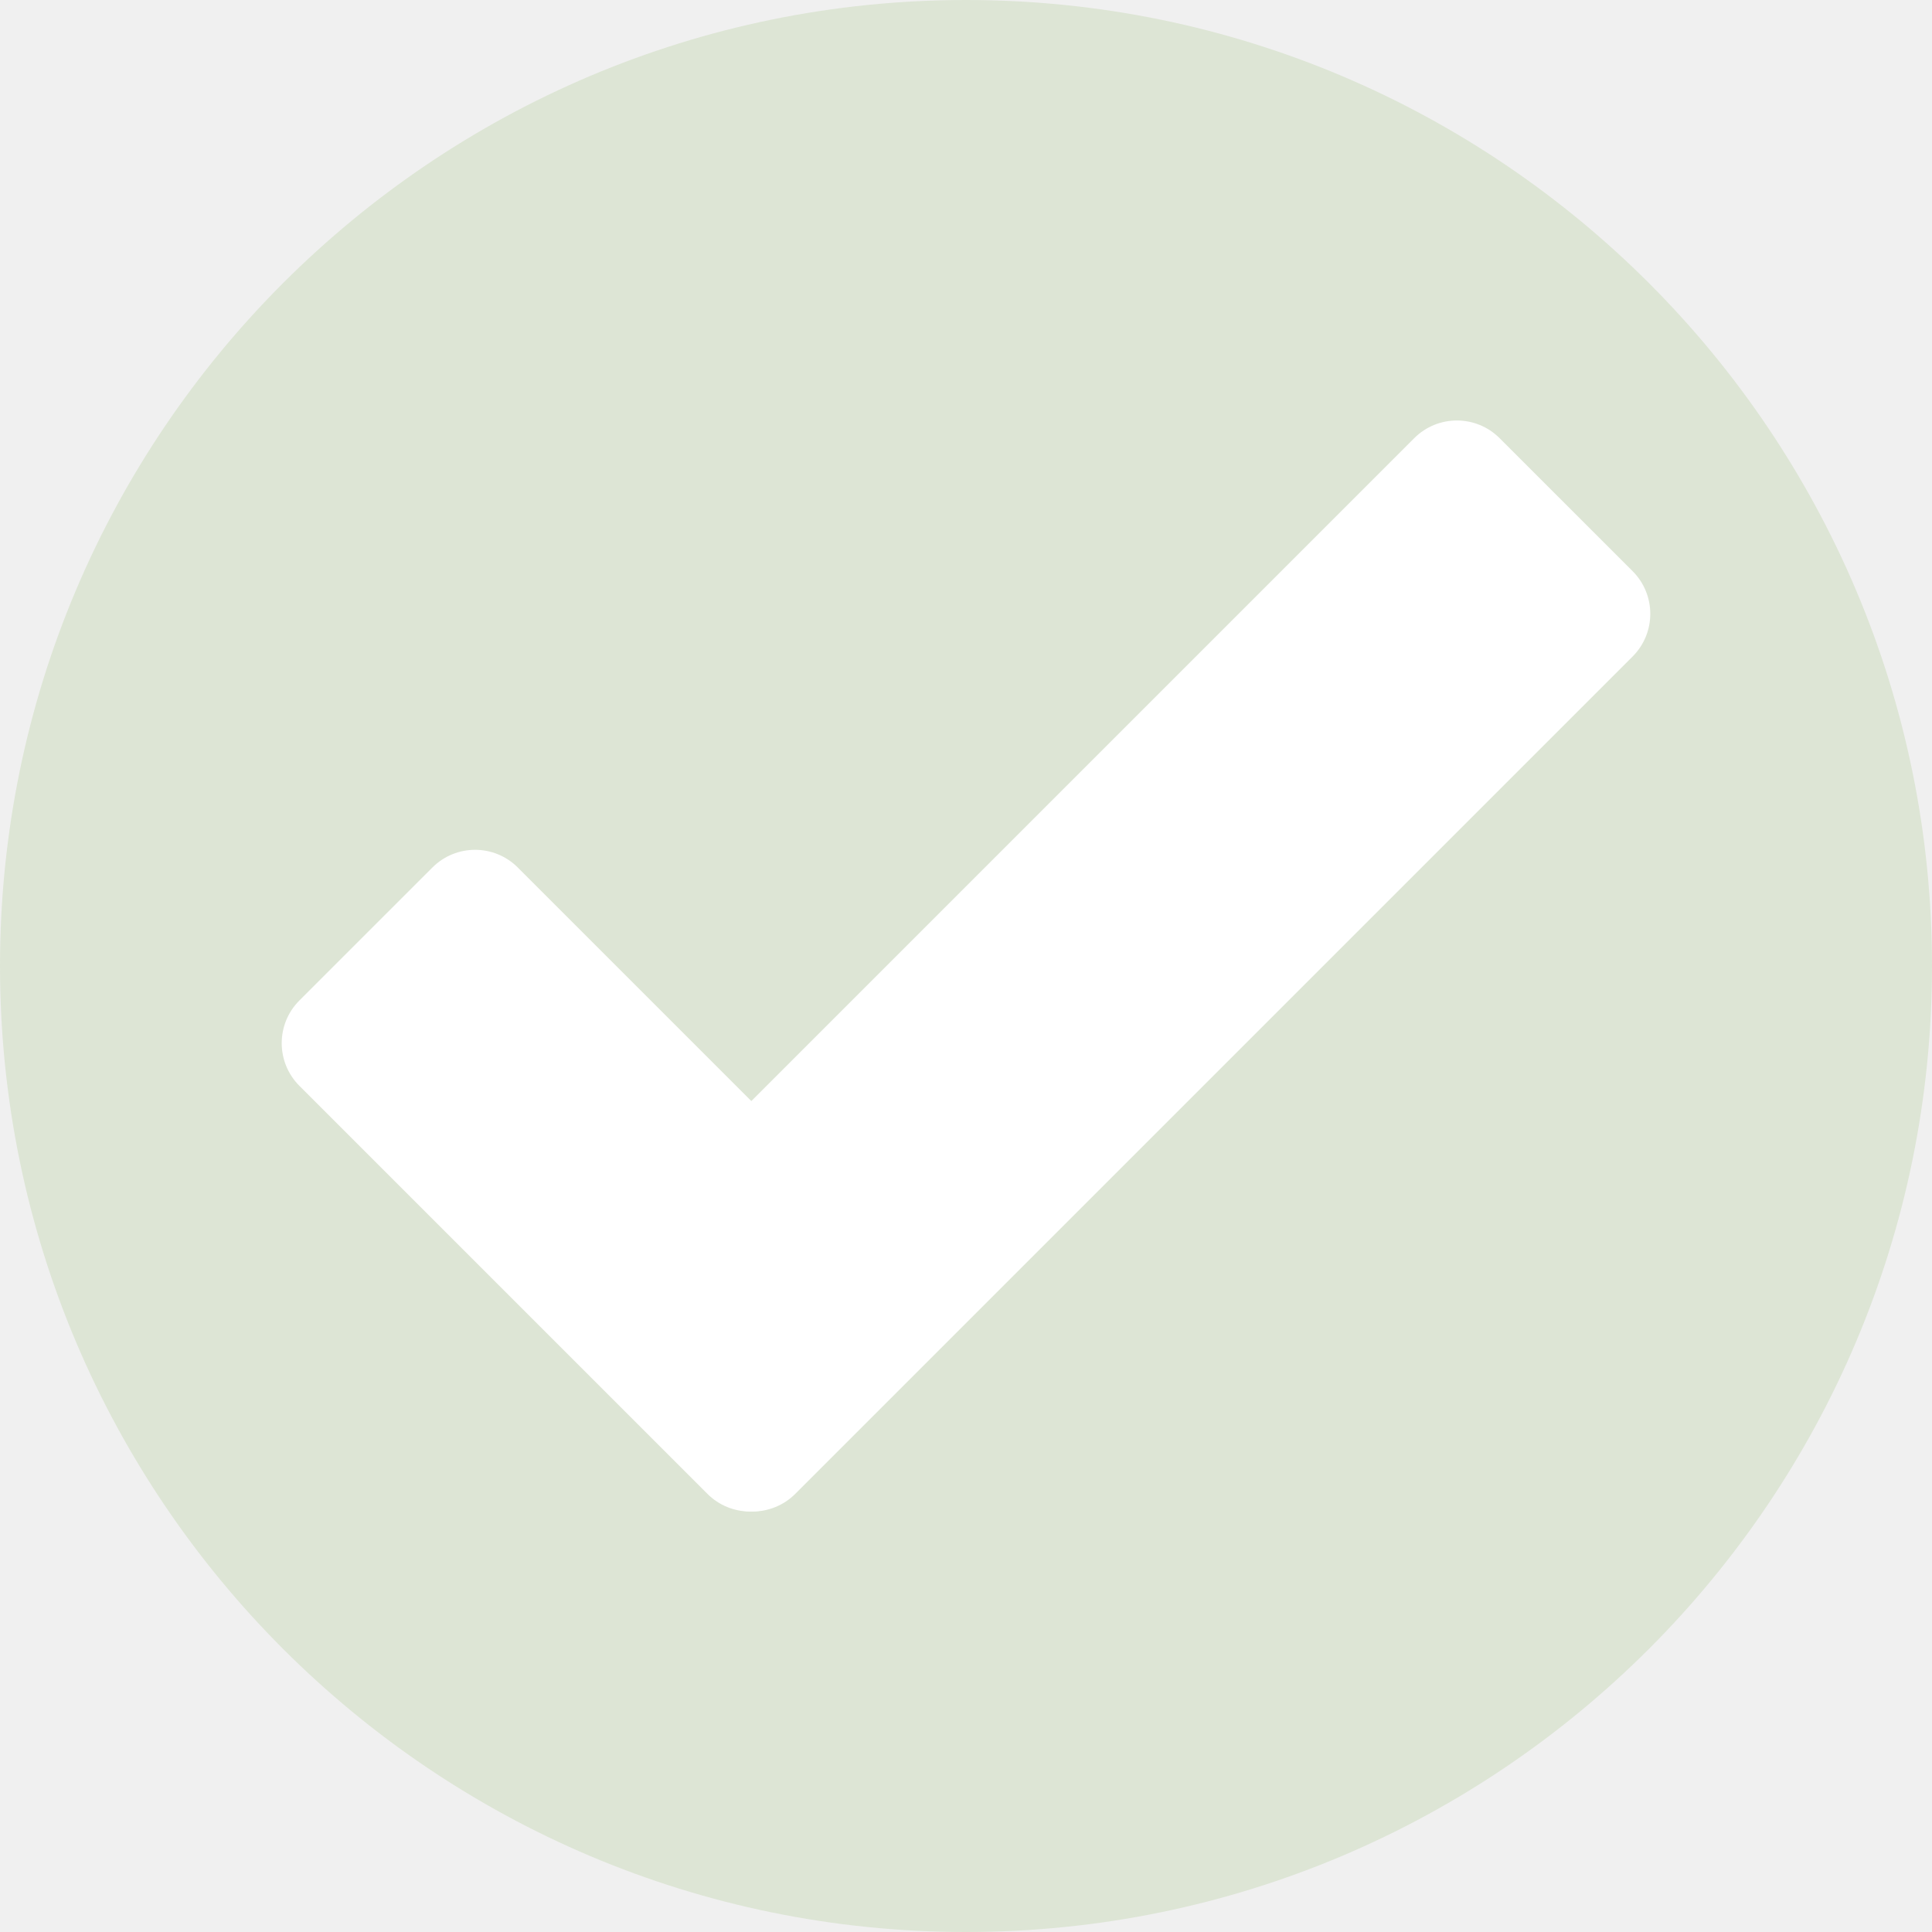
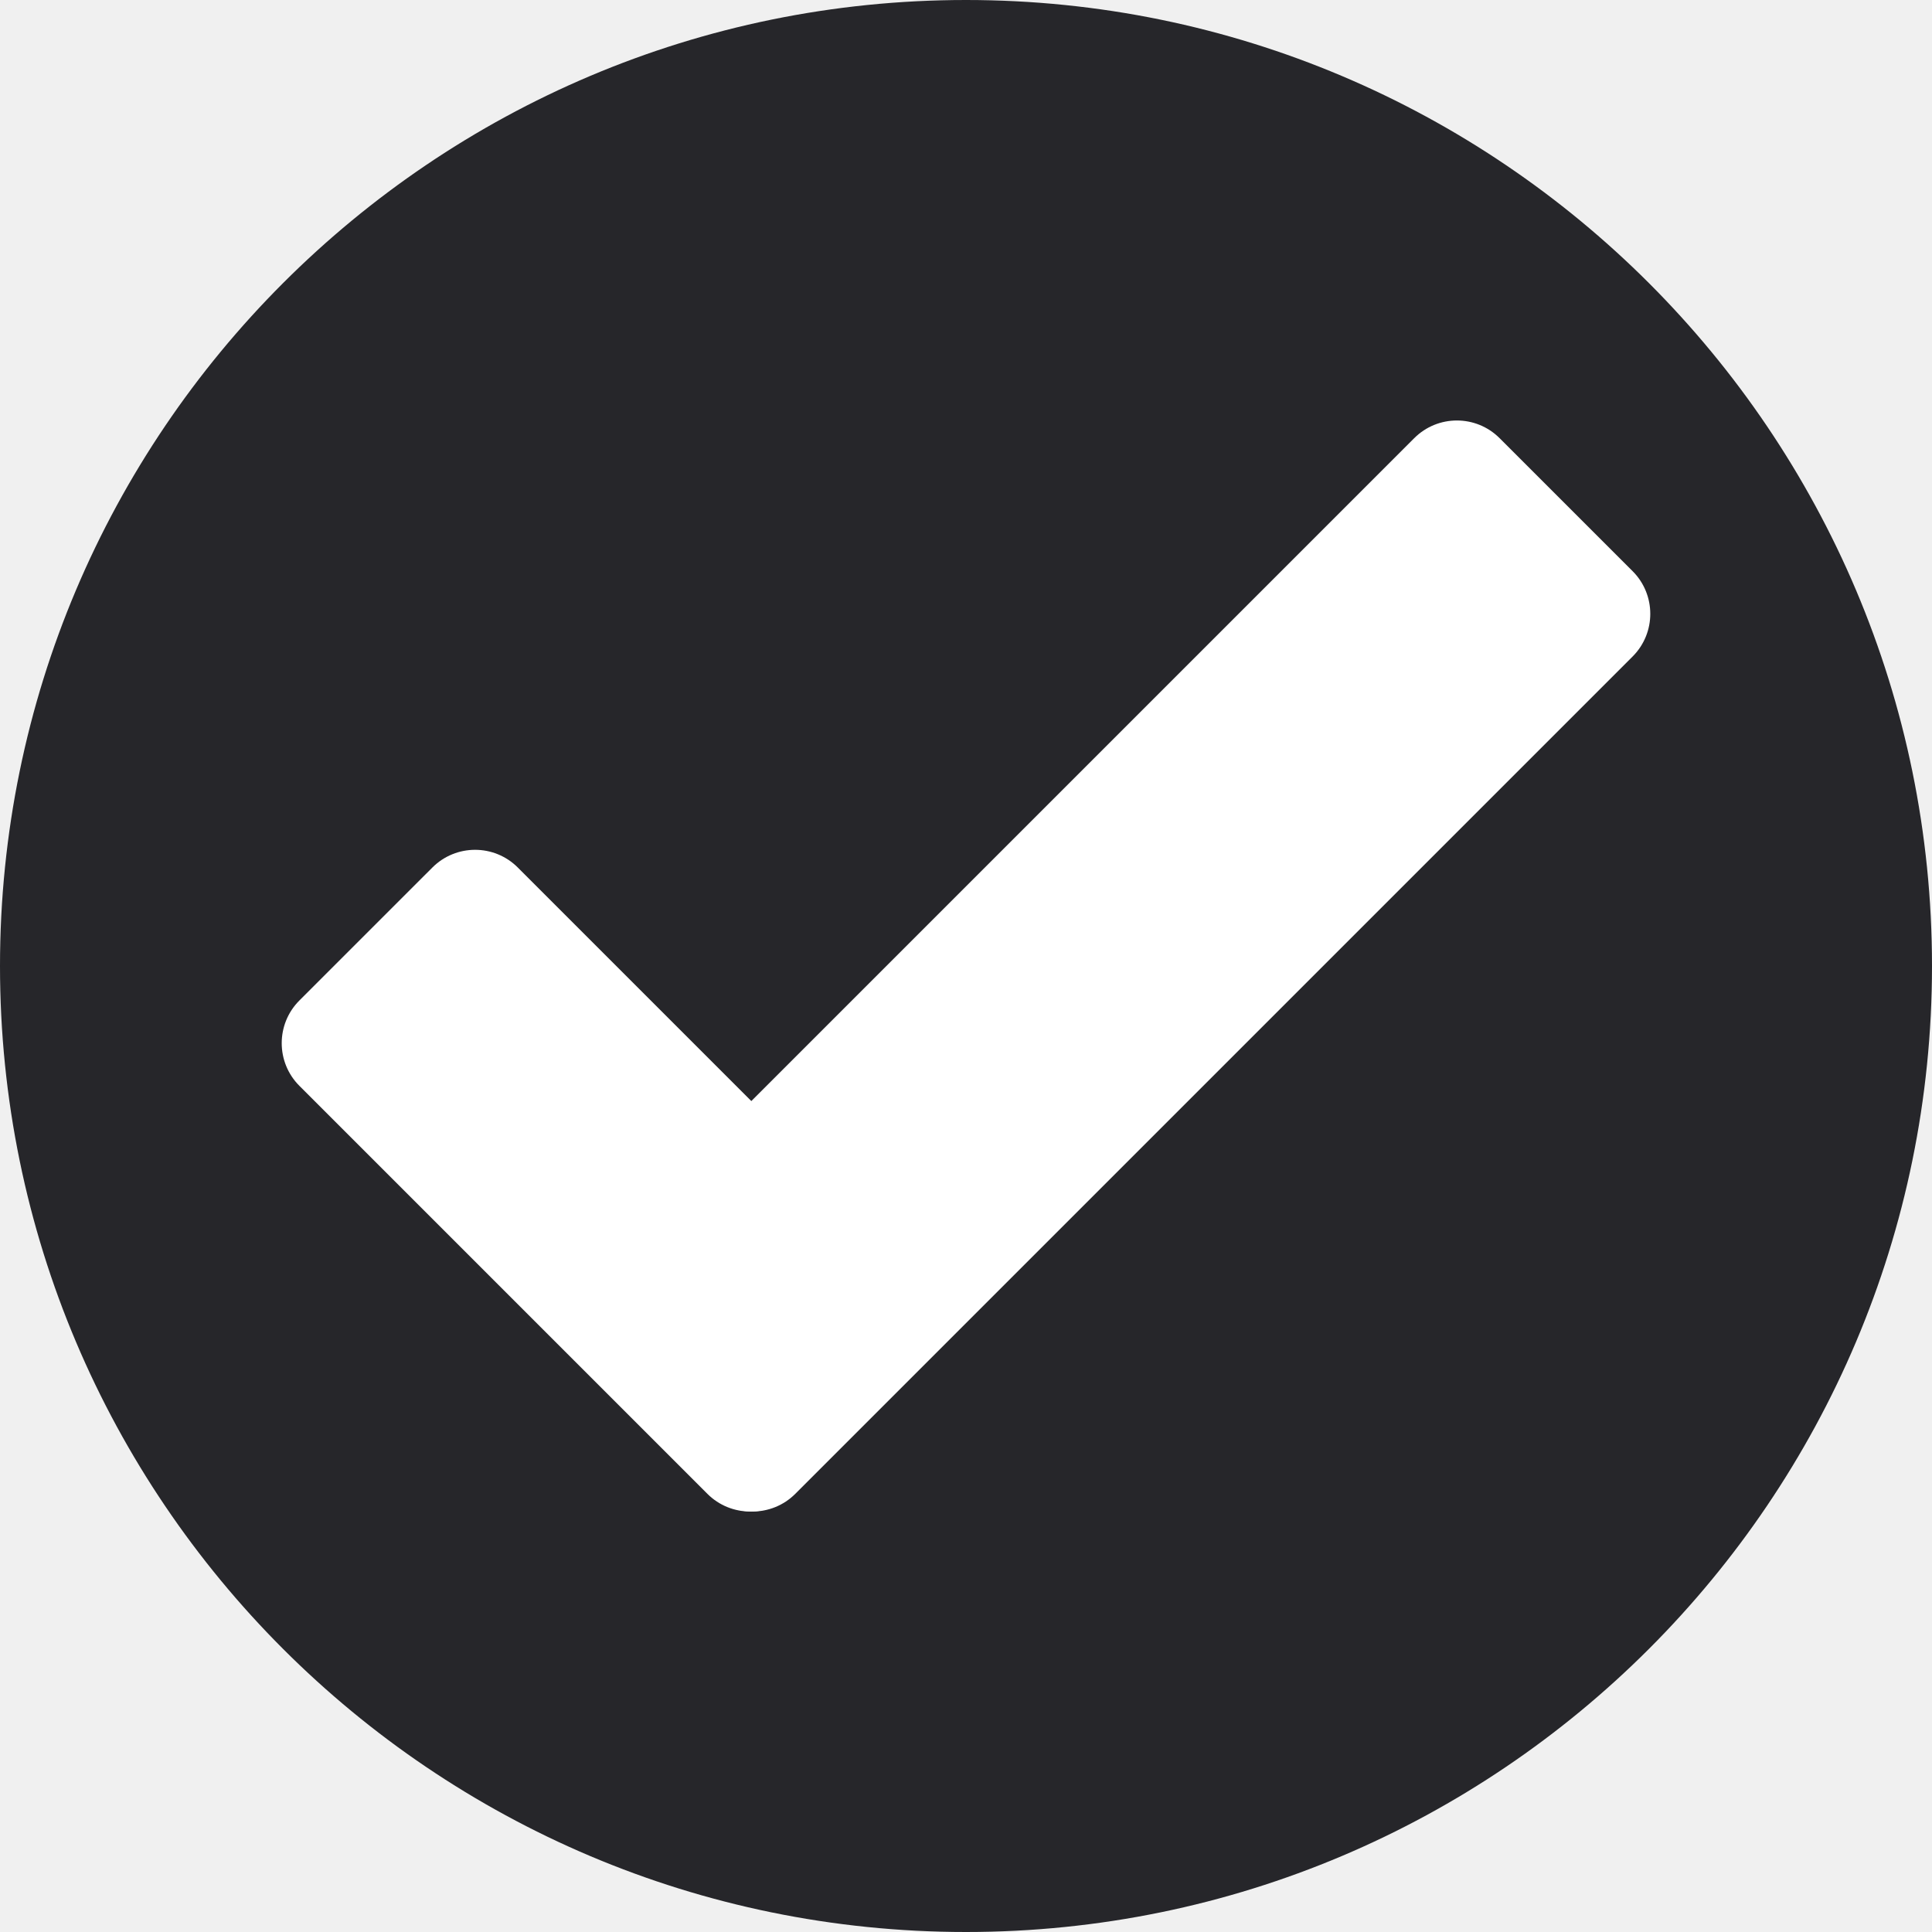
<svg xmlns="http://www.w3.org/2000/svg" xmlns:xlink="http://www.w3.org/1999/xlink" version="1.1" preserveAspectRatio="xMidYMid meet" viewBox="0 0 640 640" width="640" height="640">
  <defs>
    <path d="M640 320C640 496.61 496.61 640 320 640C143.39 640 0 496.61 0 320C0 143.39 143.39 0 320 0C496.61 0 640 143.39 640 320Z" id="e8JbDcrf1j" />
    <path d="M306.67 422.52C314.48 430.33 314.48 442.99 306.67 450.8C295.03 462.44 274.26 483.21 262.62 494.85C254.81 502.66 242.14 502.66 234.33 494.85C204.48 464.99 129.04 389.56 99.18 359.7C91.37 351.89 91.37 339.23 99.18 331.42C110.82 319.78 131.6 299 143.24 287.37C151.05 279.56 163.71 279.56 171.52 287.37C201.38 317.22 276.81 392.66 306.67 422.52Z" id="da0tz6fsI" />
    <path d="M263.45 494.85C255.64 502.66 242.97 502.66 235.16 494.85C223.53 483.21 202.75 462.44 191.11 450.8C183.3 442.99 183.3 430.33 191.11 422.52C249.41 364.21 410.18 203.45 468.48 145.15C476.29 137.34 488.95 137.34 496.76 145.15C508.4 156.79 529.18 177.56 540.82 189.2C548.63 197.01 548.63 209.67 540.82 217.48C482.51 275.79 321.75 436.55 263.45 494.85Z" id="a1YL45QsCN" />
  </defs>
  <g>
    <g>
      <g>
-         <use xlink:href="#e8JbDcrf1j" opacity="1" fill="#dde5d5" fill-opacity="1.00" />
+         <use xlink:href="#e8JbDcrf1j" opacity="1" fill="#26262a" fill-opacity="1.00" />
      </g>
      <g>
        <use xlink:href="#da0tz6fsI" opacity="1" fill="#ffffff" fill-opacity="1" />
      </g>
      <g>
        <use xlink:href="#a1YL45QsCN" opacity="1" fill="#ffffff" fill-opacity="1" />
      </g>
    </g>
  </g>
</svg>
